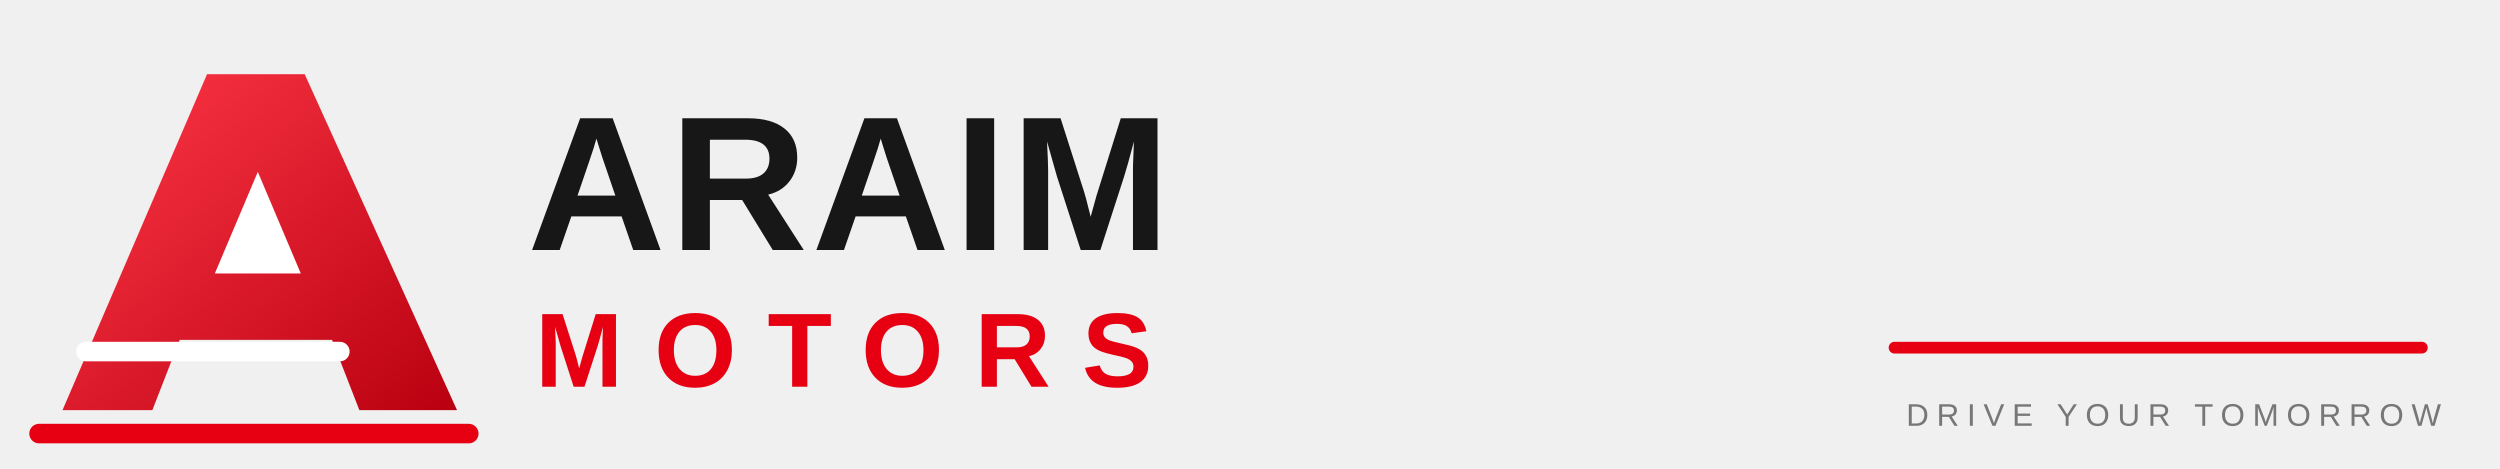
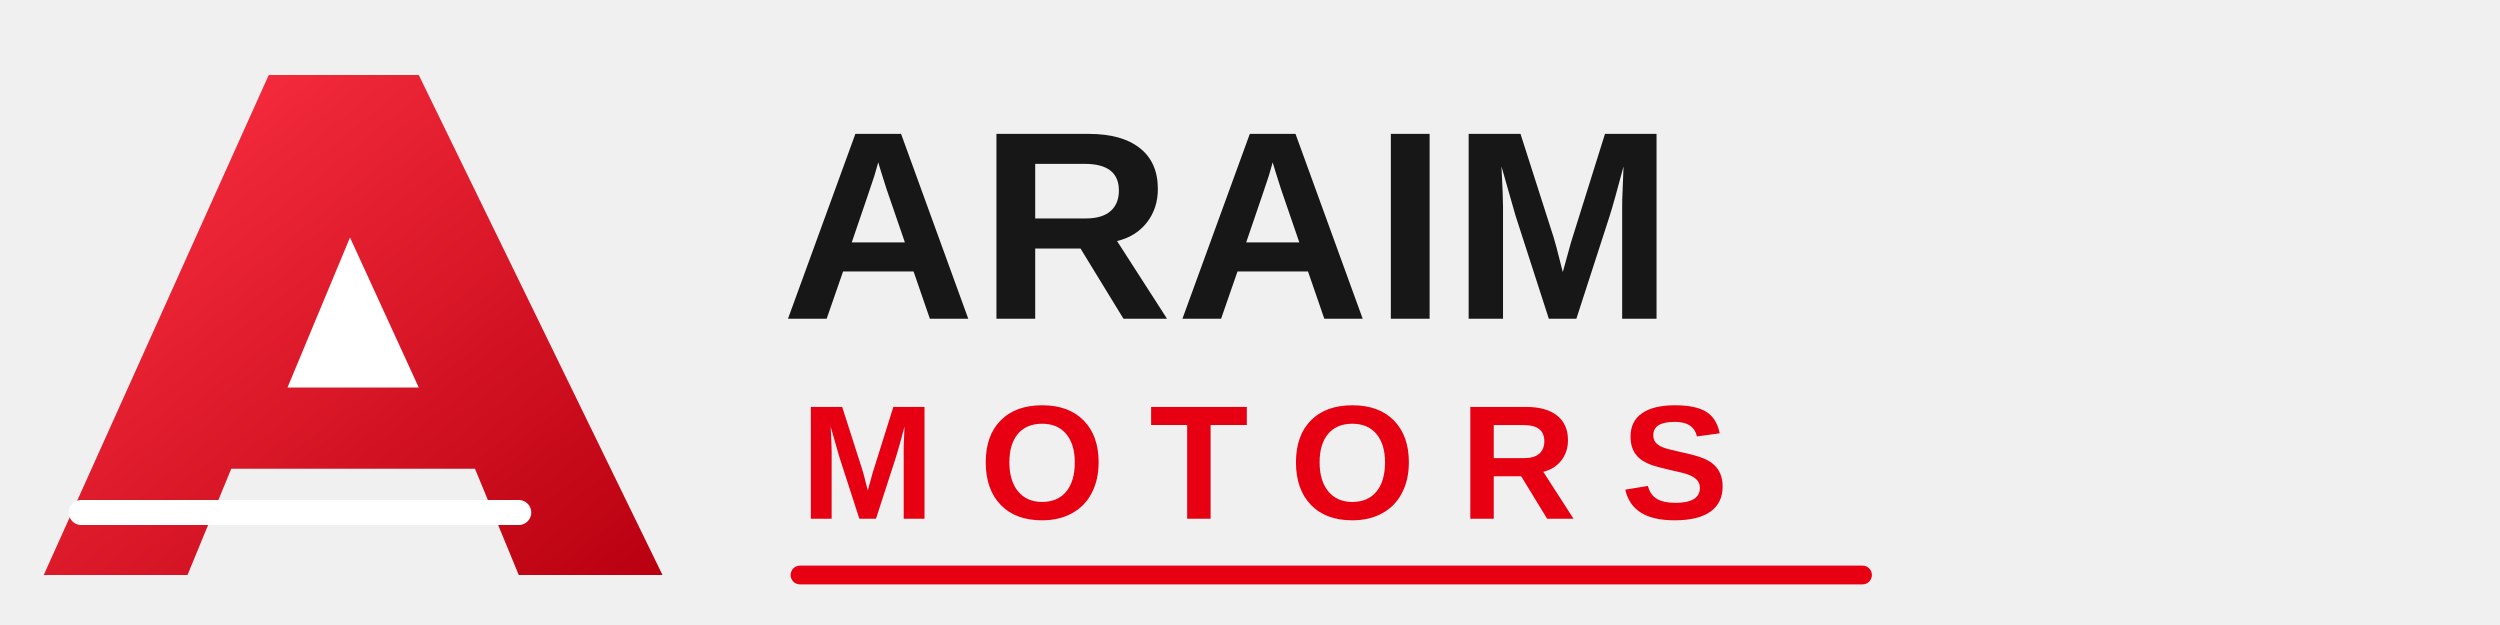
- <svg xmlns="http://www.w3.org/2000/svg" viewBox="0 0 640 120" role="img" aria-labelledby="title desc">
+ <svg xmlns="http://www.w3.org/2000/svg" viewBox="0 0 400 100" role="img" aria-labelledby="t">
  <defs>
-     <linearGradient id="red" x1="0" y1="0" x2="1" y2="1">
-       <stop stop-color="#ff3848" />
+     <linearGradient id="r" x1="0" y1="0" x2="1" y2="1">
+       <stop stop-color="#ff3344" />
      <stop offset="1" stop-color="#b90010" />
    </linearGradient>
  </defs>
-   <g transform="translate(4 7)">
-     <path d="M12 98 49 12h25l39 86H88l-7-18H42l-7 18Z" fill="url(#red)" />
-     <path d="m51 63 11-26 11 26Z" fill="#fff" />
-     <path d="M18 83h65" stroke="#fff" stroke-width="5" stroke-linecap="round" />
-     <path d="M6 104h110" stroke="#e60012" stroke-width="5" stroke-linecap="round" />
+   <g transform="translate(3 4)">
+     <path d="M4 88 40 8h24l39 80H80l-7-17H34l-7 17Z" fill="url(#r)" />
+     <path d="m43 58 10-24 11 24Z" fill="#fff" />
+     <path d="M10 78h70" stroke="#fff" stroke-width="4" stroke-linecap="round" />
  </g>
-   <text x="135" y="64" font-family="Arial,Helvetica,sans-serif" font-size="49" font-weight="900" letter-spacing="1" fill="#171717">ARAIM</text>
-   <text x="137" y="99" font-family="Arial,Helvetica,sans-serif" font-size="27" font-weight="800" letter-spacing="8" fill="#e60012">MOTORS</text>
-   <path d="M485 89h135" stroke="#e60012" stroke-width="3" stroke-linecap="round" />
-   <text x="488" y="109" font-family="Arial,sans-serif" font-size="8" letter-spacing="2" fill="#777">DRIVE YOUR TOMORROW</text>
+   <text x="125" y="51" font-family="Arial,Helvetica,sans-serif" font-size="43" font-weight="900" letter-spacing=".5" fill="#171717">ARAIM</text>
+   <text x="128" y="83" font-family="Arial,Helvetica,sans-serif" font-size="26" font-weight="800" letter-spacing="7" fill="#e60012">MOTORS</text>
+   <path d="M128 92h170" stroke="#e60012" stroke-width="3" stroke-linecap="round" />
</svg>
